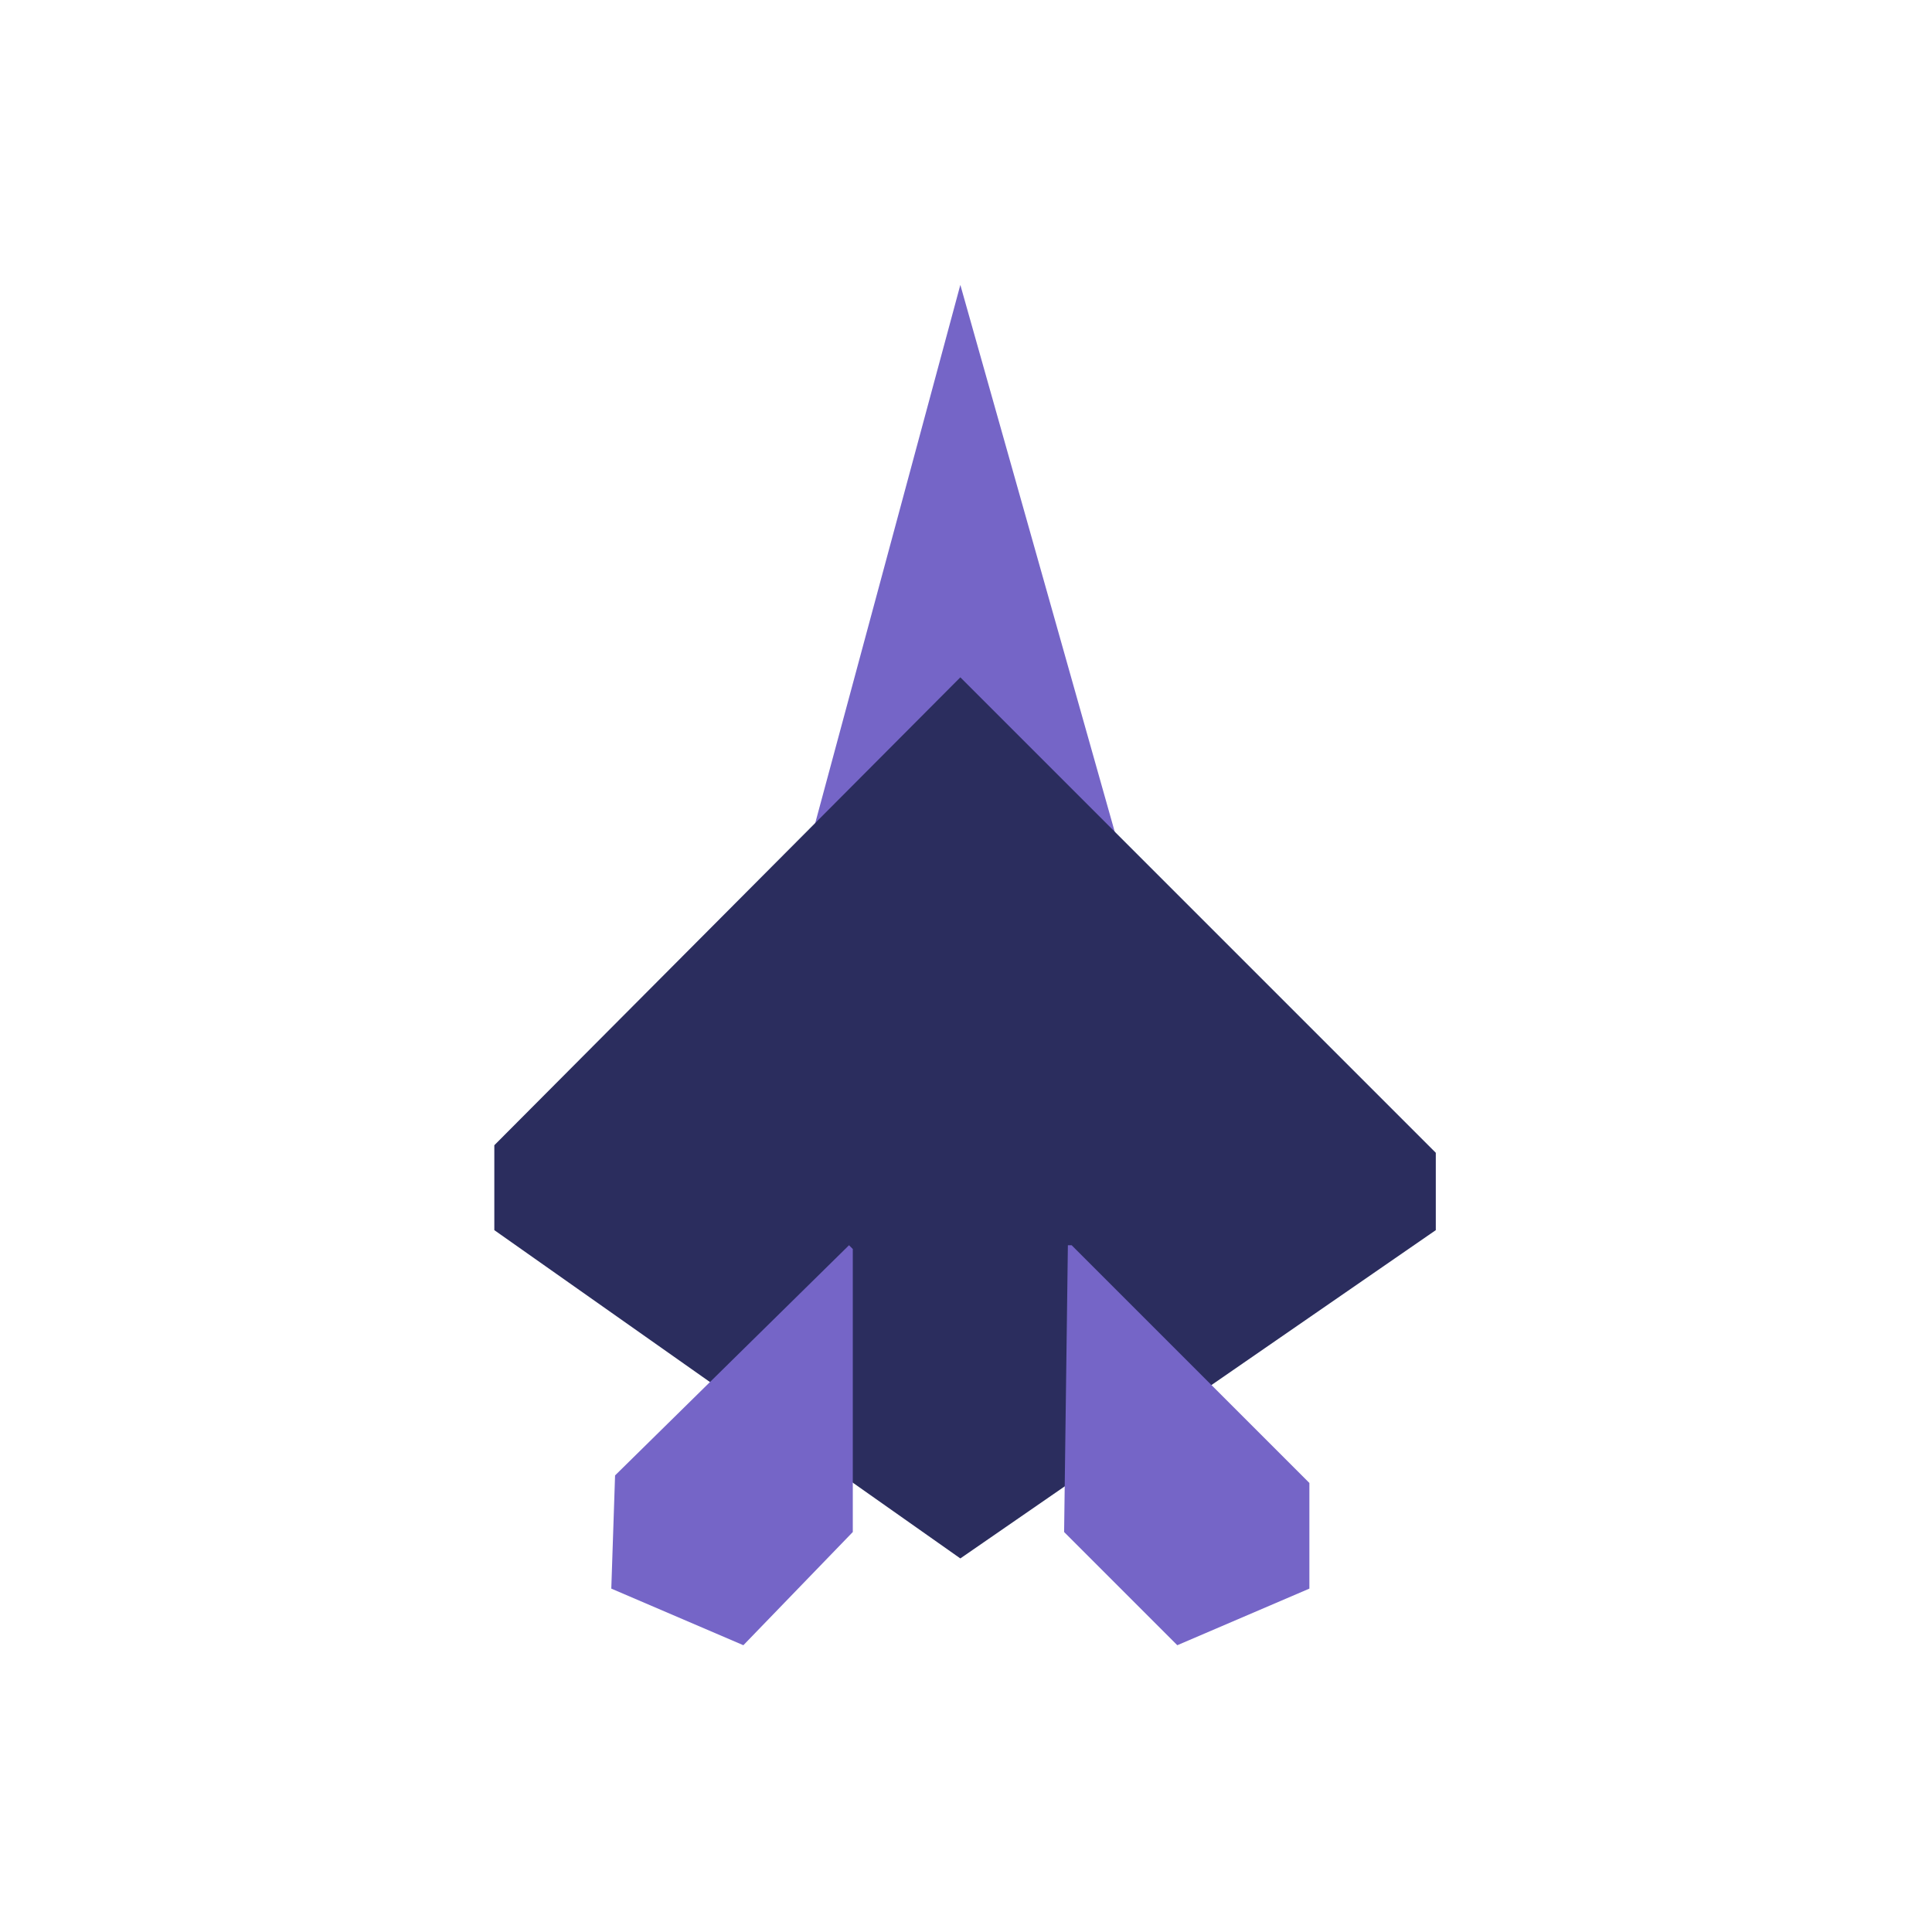
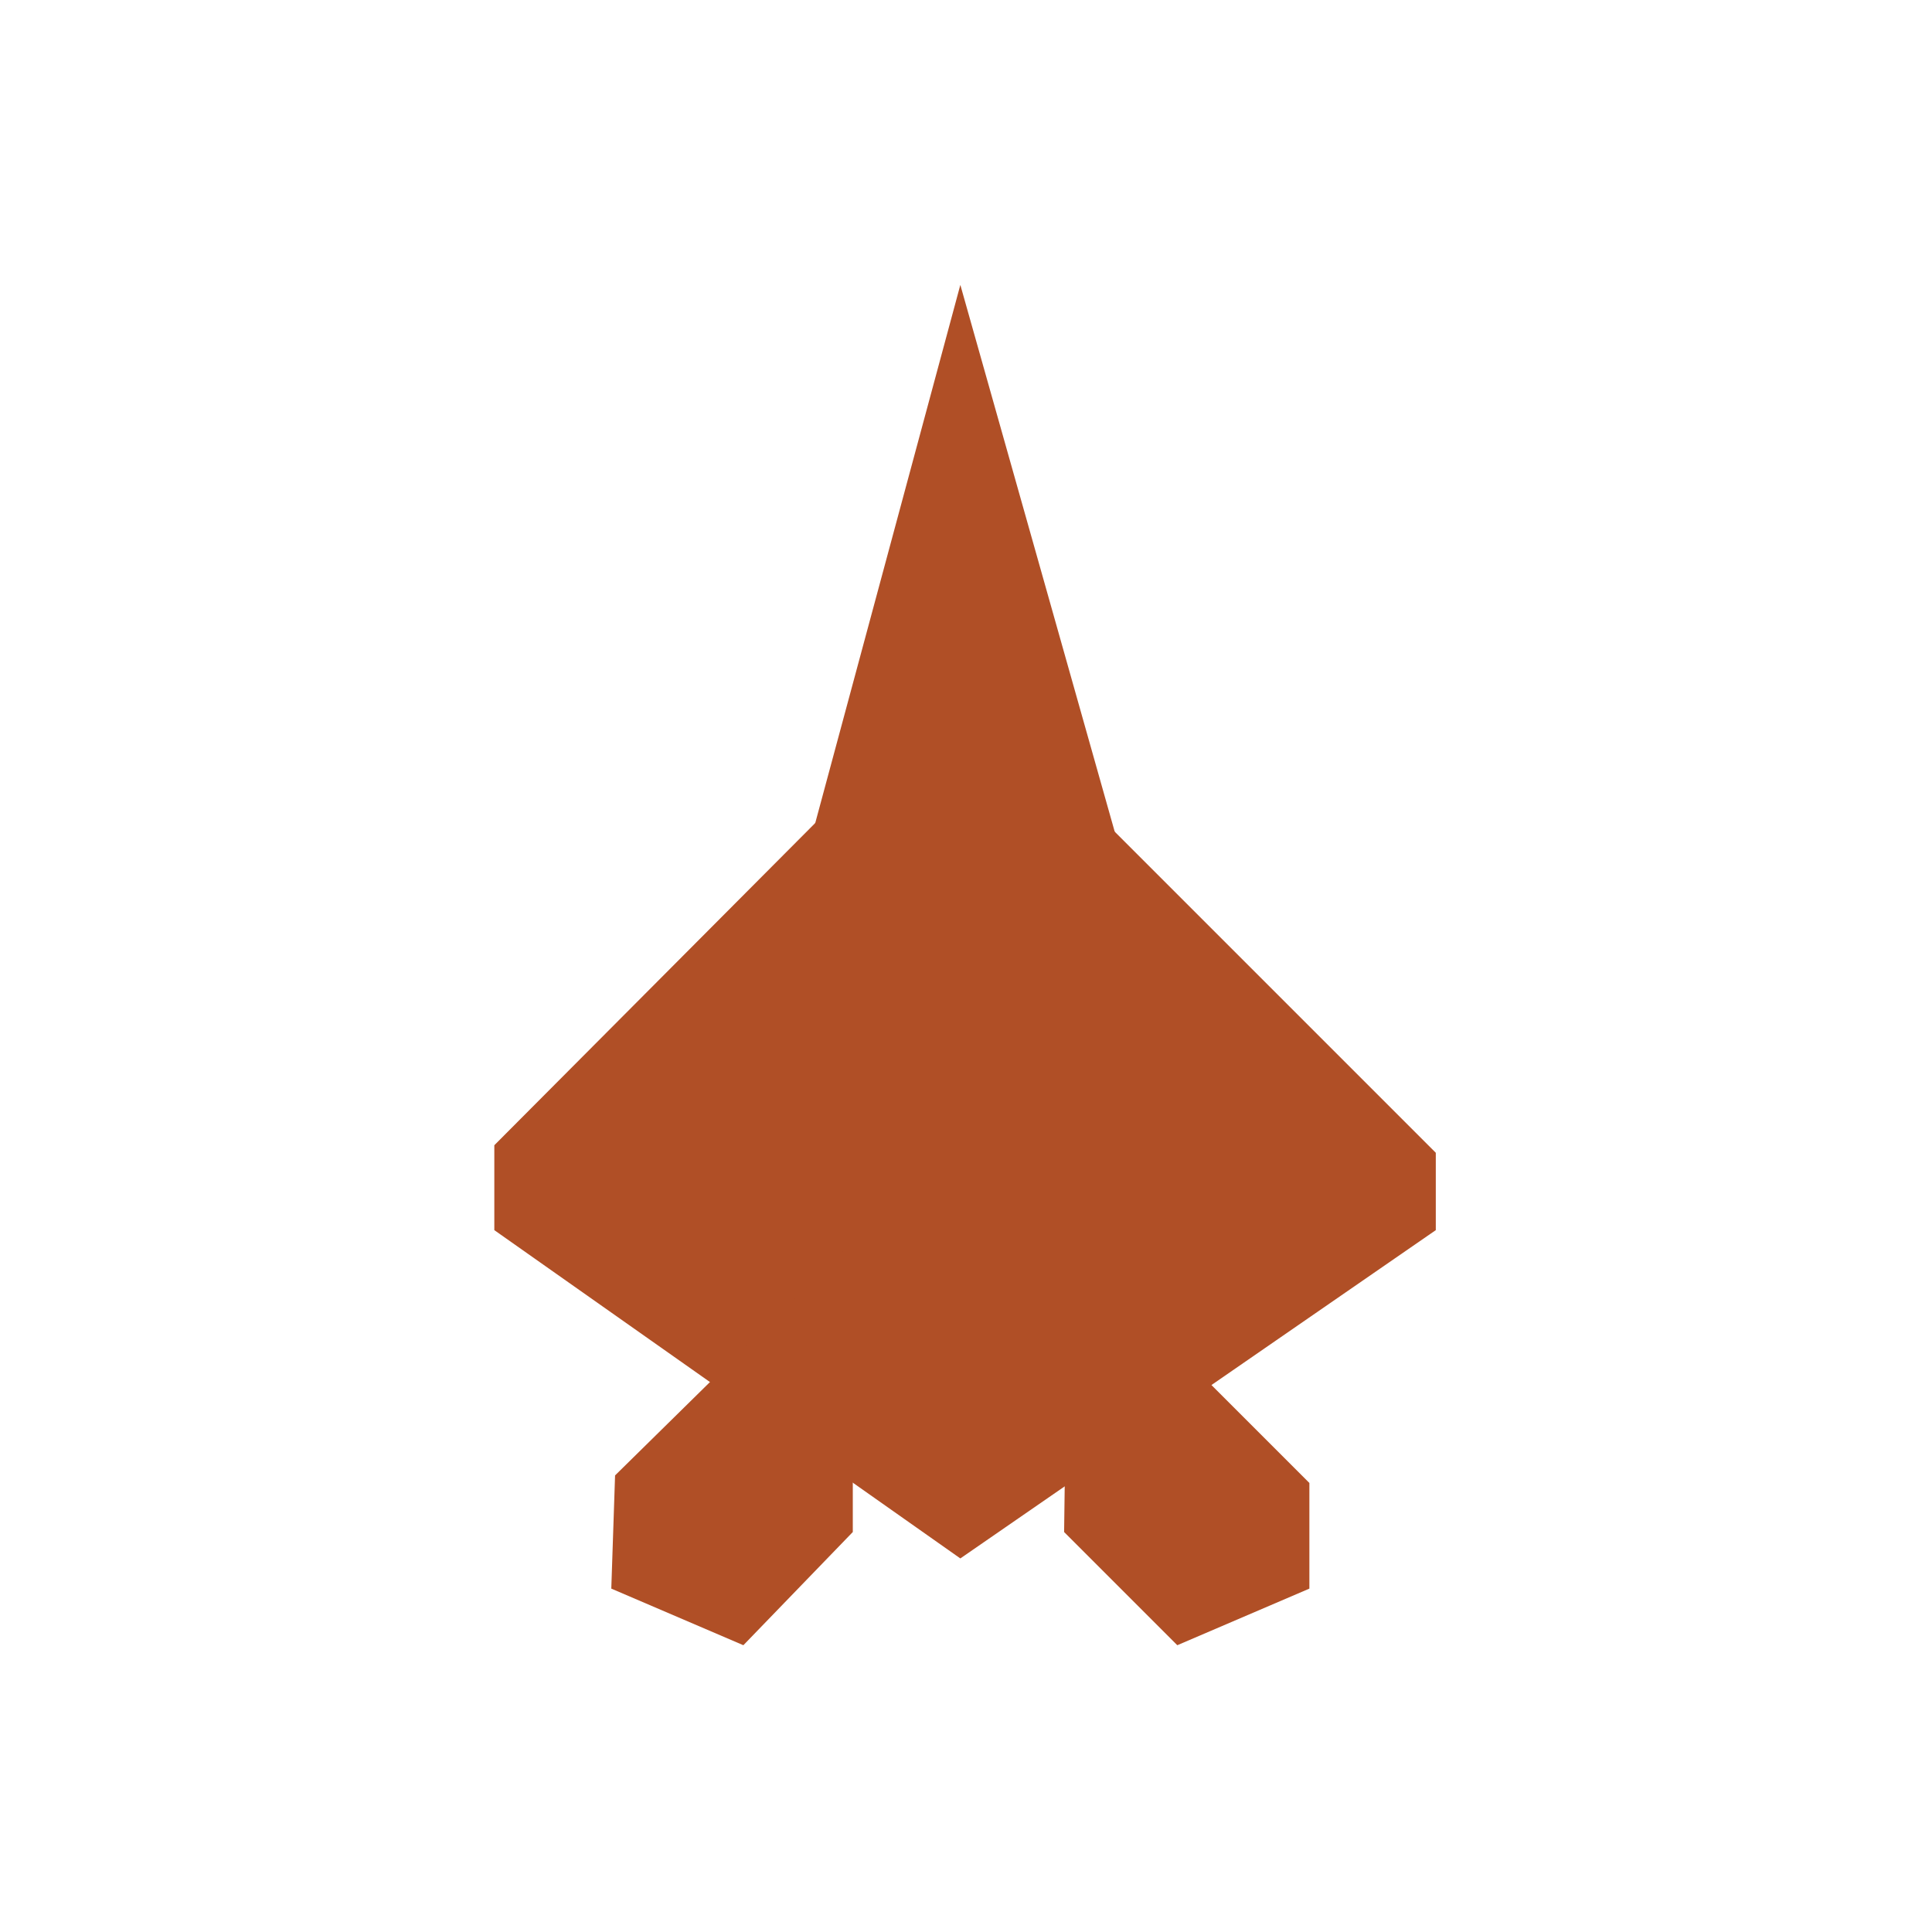
<svg xmlns="http://www.w3.org/2000/svg" width="1024" height="1024" viewBox="0 0 1024 1024" fill="none">
-   <path d="M509 151L430 444L592 445Z" fill="#7565C7" />
-   <path d="M509 359L761 611V652L509 826L262 652V607Z" fill="#2B2D5E" />
-   <path d="M450 660L326 782L324 842L394 872L452 812V662Z" fill="#7565C7" />
-   <path d="M566 660L564 812L624 872L694 842V786L568 660Z" fill="#7565C7" />
+   <path d="M509 151L430 444L592 445Z" fill="#b04f26" />
+   <path d="M509 359L761 611V652L509 826L262 652V607Z" fill="#b04f26" />
+   <path d="M450 660L326 782L324 842L394 872L452 812V662Z" fill="#b04f26" />
+   <path d="M566 660L564 812L624 872L694 842V786L568 660Z" fill="#b04f26" />
</svg>
